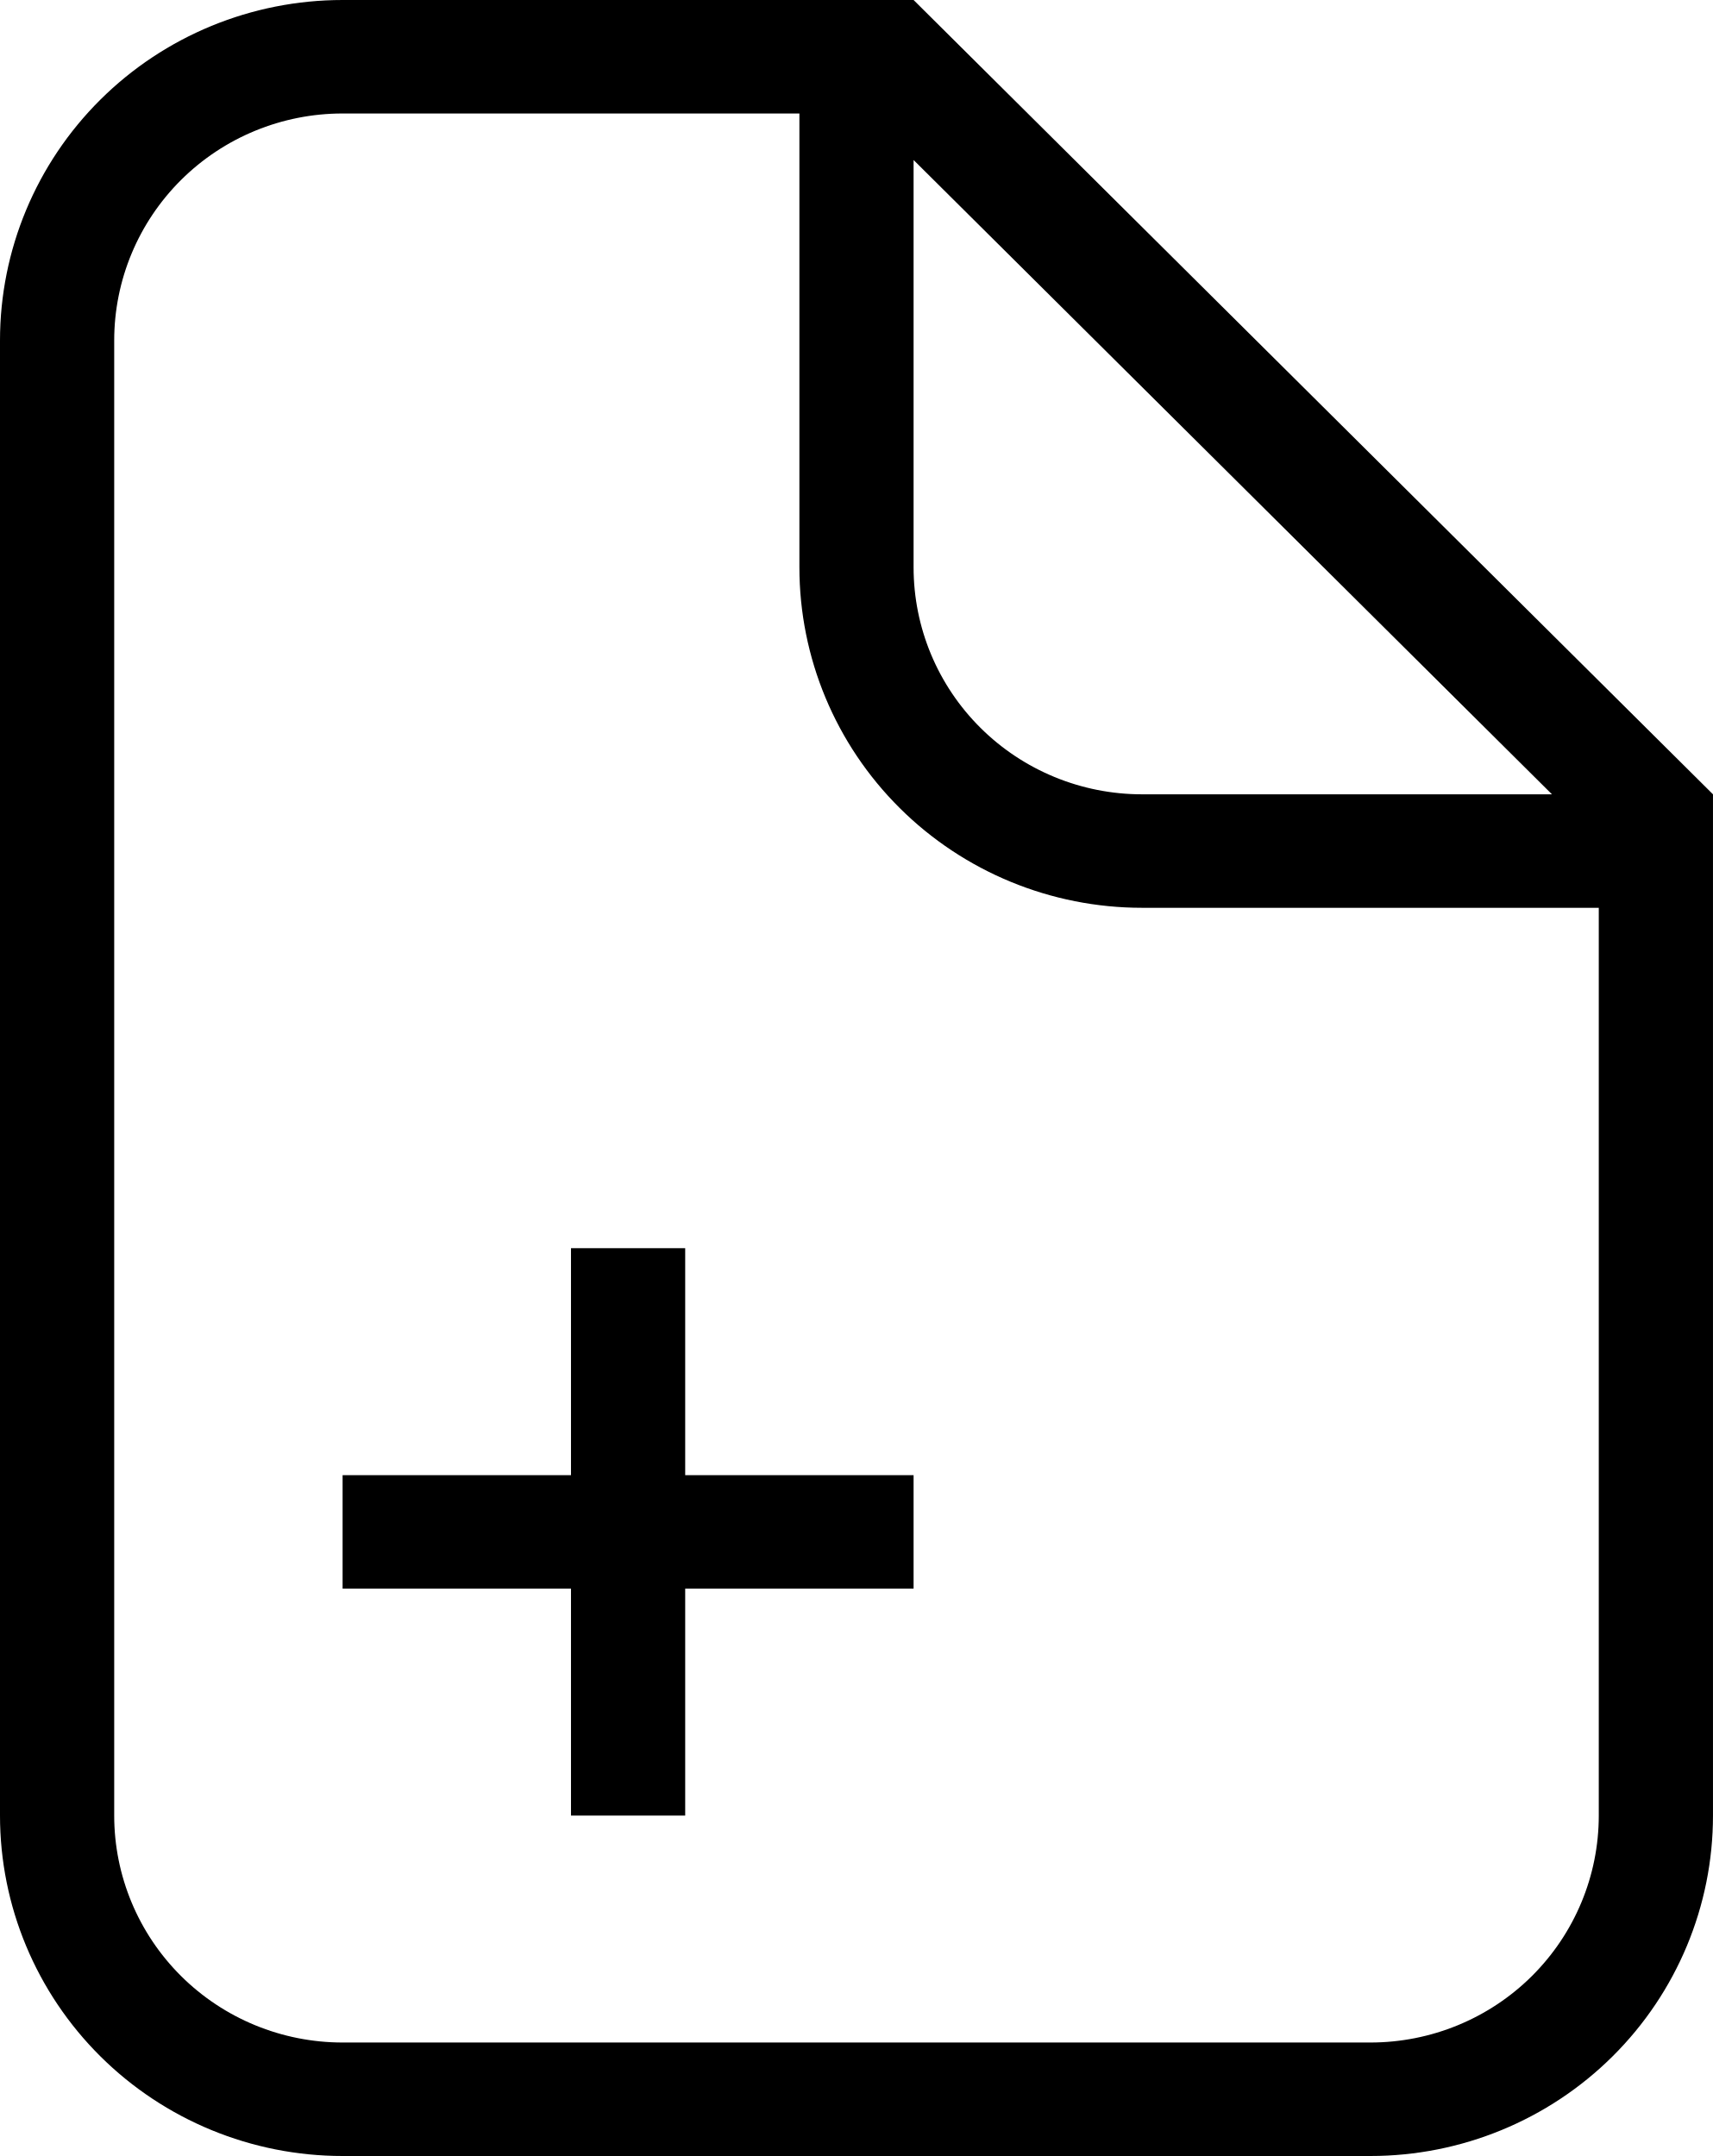
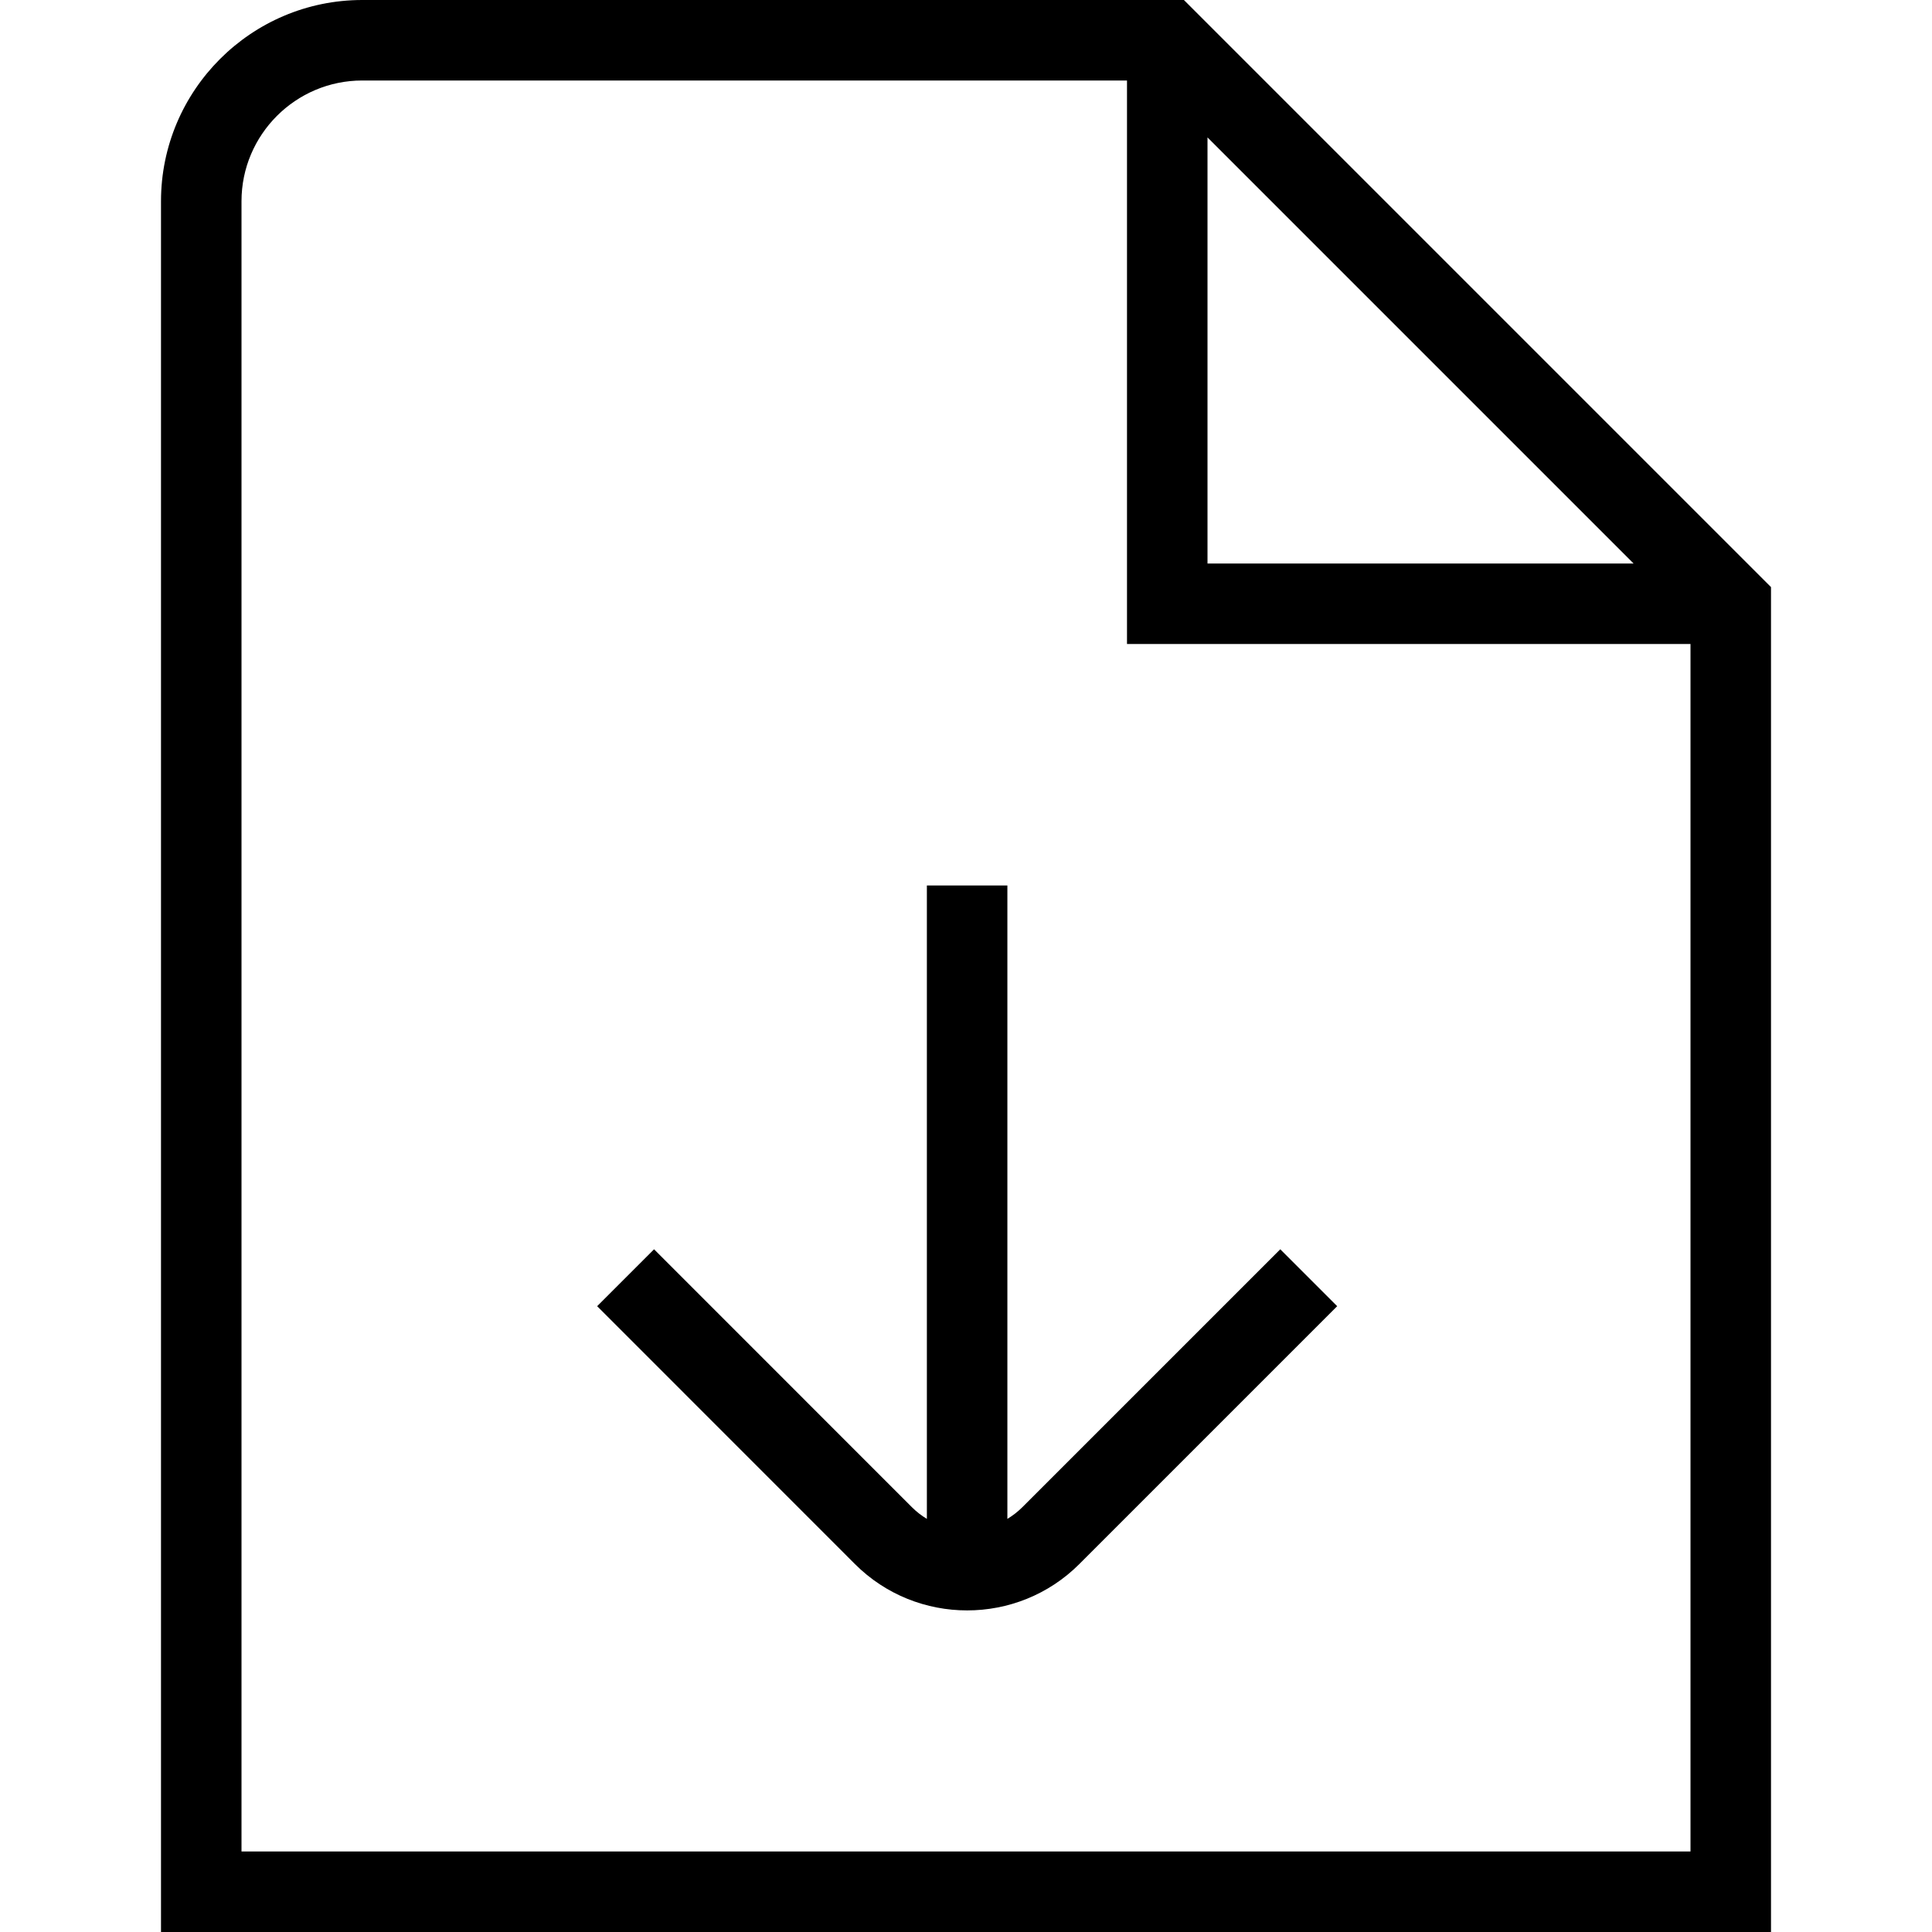
- <svg xmlns="http://www.w3.org/2000/svg" width="85" height="107" viewBox="0 0 85 107" fill="none">
-   <path d="M56.667 45.053C52.158 45.053 47.834 43.273 44.646 40.104C41.458 36.936 39.667 32.639 39.667 28.158V5.632H17C13.994 5.632 11.111 6.818 8.986 8.93C6.861 11.043 5.667 13.908 5.667 16.895V90.105C5.667 93.092 6.861 95.957 8.986 98.07C11.111 100.182 13.994 101.368 17 101.368H68C71.006 101.368 73.888 100.182 76.014 98.07C78.139 95.957 79.333 93.092 79.333 90.105V45.053H56.667ZM45.333 28.158C45.333 31.145 46.527 34.01 48.653 36.122C50.778 38.234 53.661 39.421 56.667 39.421H77.01L45.333 7.941V28.158ZM17 0H45.333L85 39.421V90.105C85 94.586 83.209 98.883 80.021 102.052C76.833 105.22 72.509 107 68 107H17C12.491 107 8.167 105.22 4.979 102.052C1.791 98.883 0 94.586 0 90.105V16.895C0 12.414 1.791 8.117 4.979 4.948C8.167 1.78 12.491 0 17 0ZM28.333 90.105V78.842H17V73.21H28.333V61.947H34V73.21H45.333V78.842H34V90.105H28.333Z" fill="black" />
+ <svg xmlns="http://www.w3.org/2000/svg" id="Layer_1" data-name="Layer 1" viewBox="0 0 24 24" width="512" height="512">
+   <path d="m14.707,0H4.5c-1.379,0-2.5,1.122-2.5,2.5v21.5h20V7.293L14.707,0Zm.293,1.707l5.293,5.293h-5.293V1.707ZM3,23V2.5c0-.827.673-1.5,1.5-1.5h9.5v7h7v15H3Zm12.904-7.481l.707.707-3.203,3.203c-.384.384-.889.576-1.394.576s-1.01-.192-1.394-.576l-3.202-3.203.707-.707,3.202,3.203c.057.057.12.106.187.146v-7.868h1v7.868c.066-.04.129-.088.187-.146l3.203-3.203Z" />
</svg>
